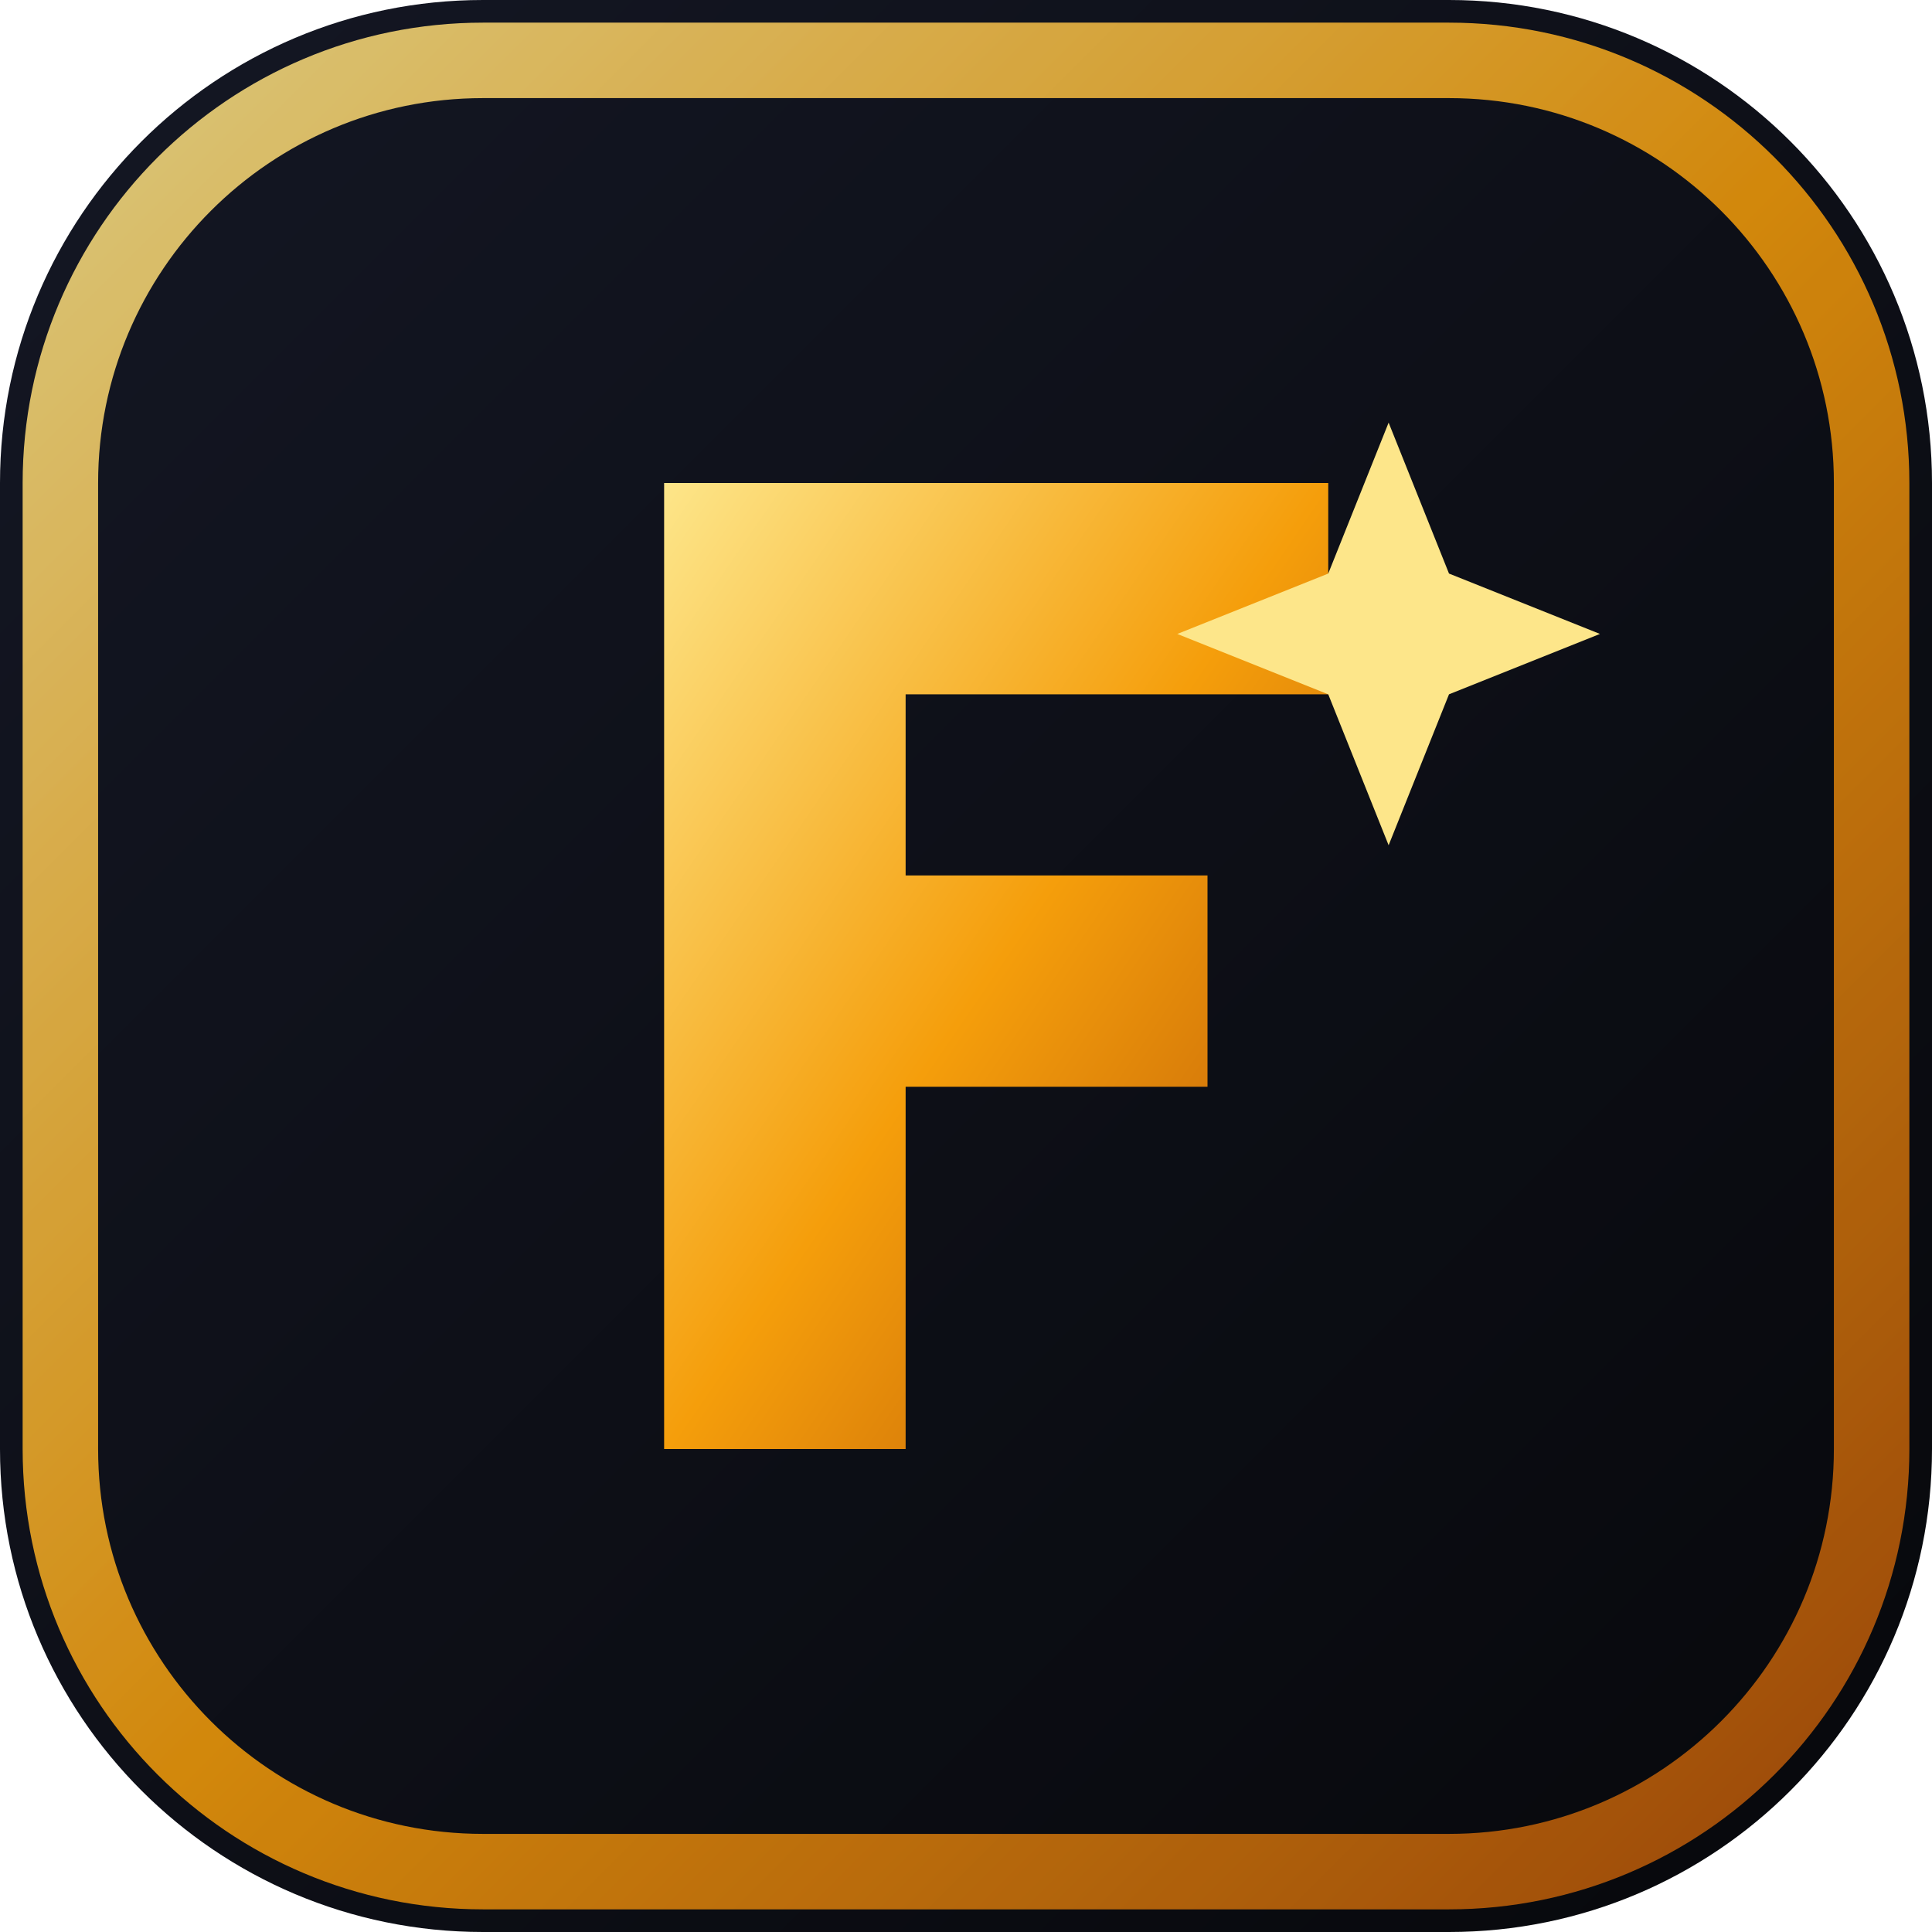
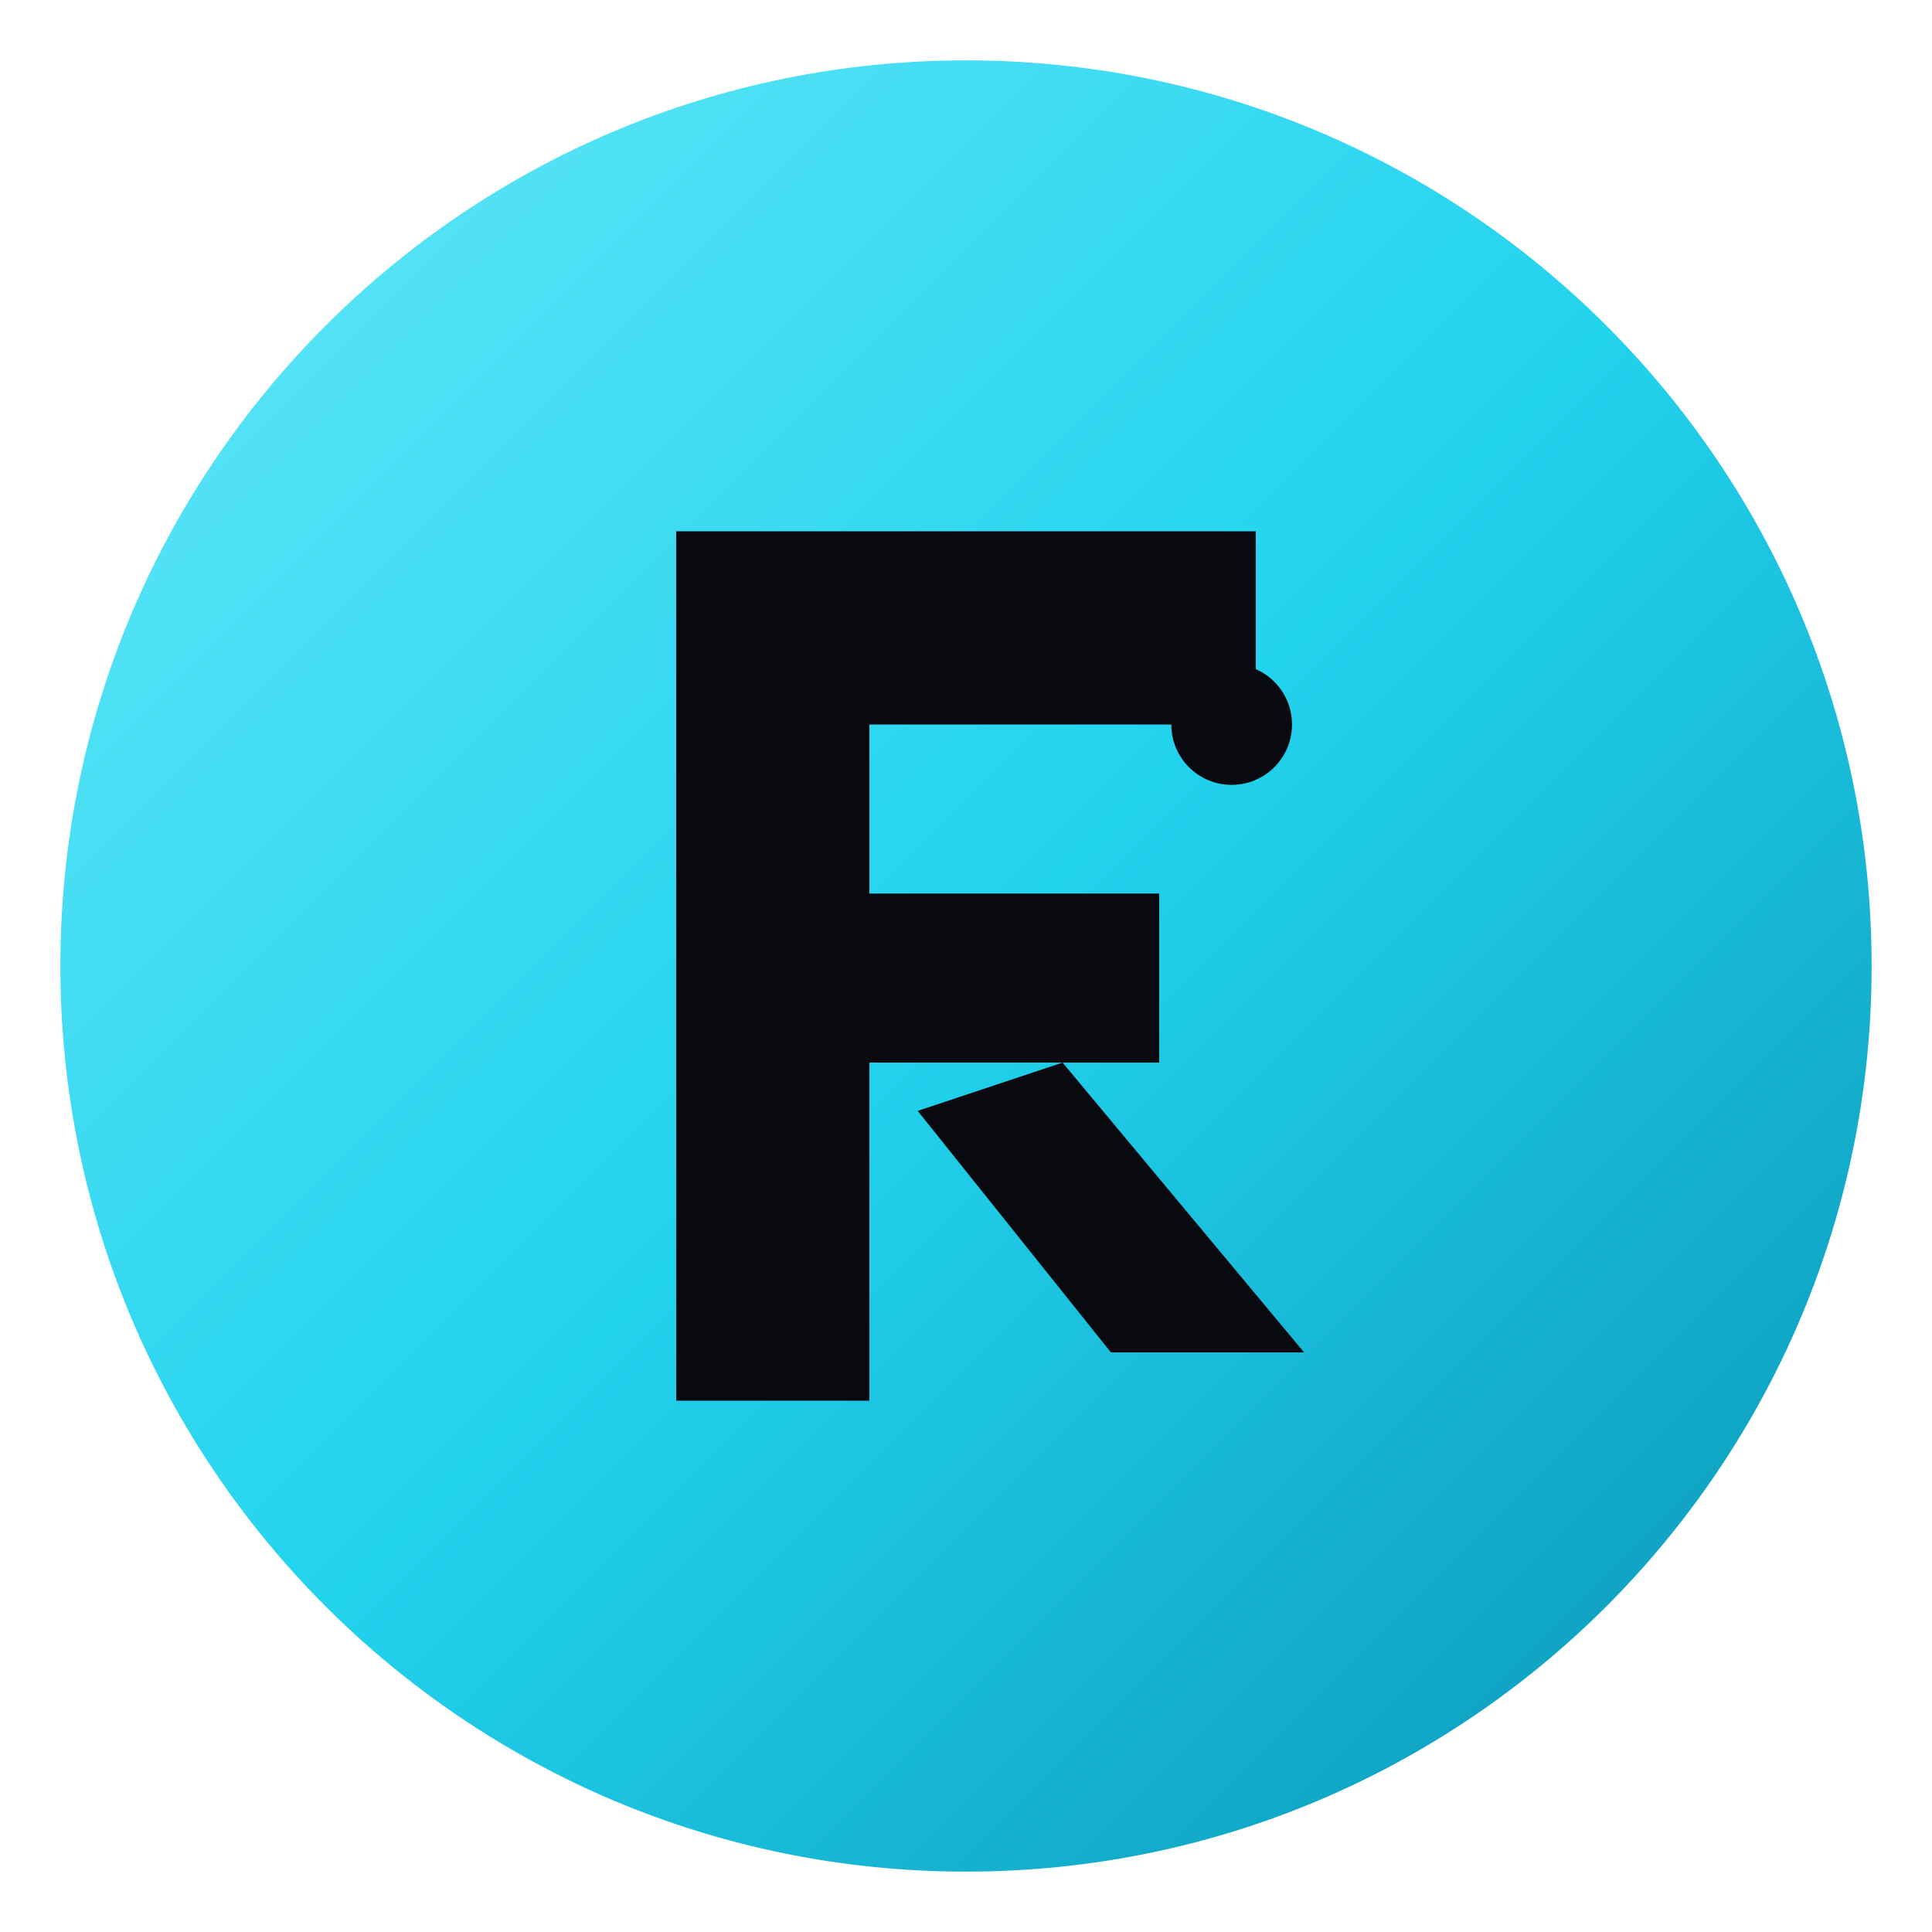
<svg xmlns="http://www.w3.org/2000/svg" viewBox="0 0 64 64" width="64" height="64">
  <defs>
-     <linearGradient id="gold-grad" x1="0%" y1="0%" x2="100%" y2="100%">
-       <stop offset="0%" stop-color="#FDE68A" />
-       <stop offset="50%" stop-color="#F59E0B" />
-       <stop offset="100%" stop-color="#B45309" />
-     </linearGradient>
-     <linearGradient id="bg-grad" x1="0%" y1="0%" x2="100%" y2="100%">
-       <stop offset="0%" stop-color="#141724" />
-       <stop offset="100%" stop-color="#07080B" />
+     <linearGradient id="cyan-grad" x1="0%" y1="0%" x2="100%" y2="100%">
+       <stop offset="0%" stop-color="#67E8F9" />
+       <stop offset="50%" stop-color="#22D3EE" />
+       <stop offset="100%" stop-color="#0891B2" />
    </linearGradient>
  </defs>
-   <rect width="64" height="64" rx="16" fill="url(#bg-grad)" />
-   <rect x="2" y="2" width="60" height="60" rx="14" fill="none" stroke="url(#gold-grad)" stroke-width="2.5" opacity="0.85" />
-   <path d="M22 16 H44 V23 H30 V29 H40 V36 H30 V48 H22 Z" fill="url(#gold-grad)" />
-   <polygon points="46,14 48,19 53,21 48,23 46,28 44,23 39,21 44,19" fill="#FDE68A" />
+   <circle cx="32" cy="32" r="30" fill="url(#cyan-grad)" />
+   <g transform="translate(6.4, 6.4) scale(0.8)">
+     <path d="M20 14H44V22H28V29H40V36H28V50H20V14Z" fill="#090A0F" />
+     <polygon points="36,36 46,48 38,48 30,38" fill="#090A0F" />
+     <circle cx="43" cy="22" r="2.5" fill="#090A0F" />
+   </g>
</svg>
